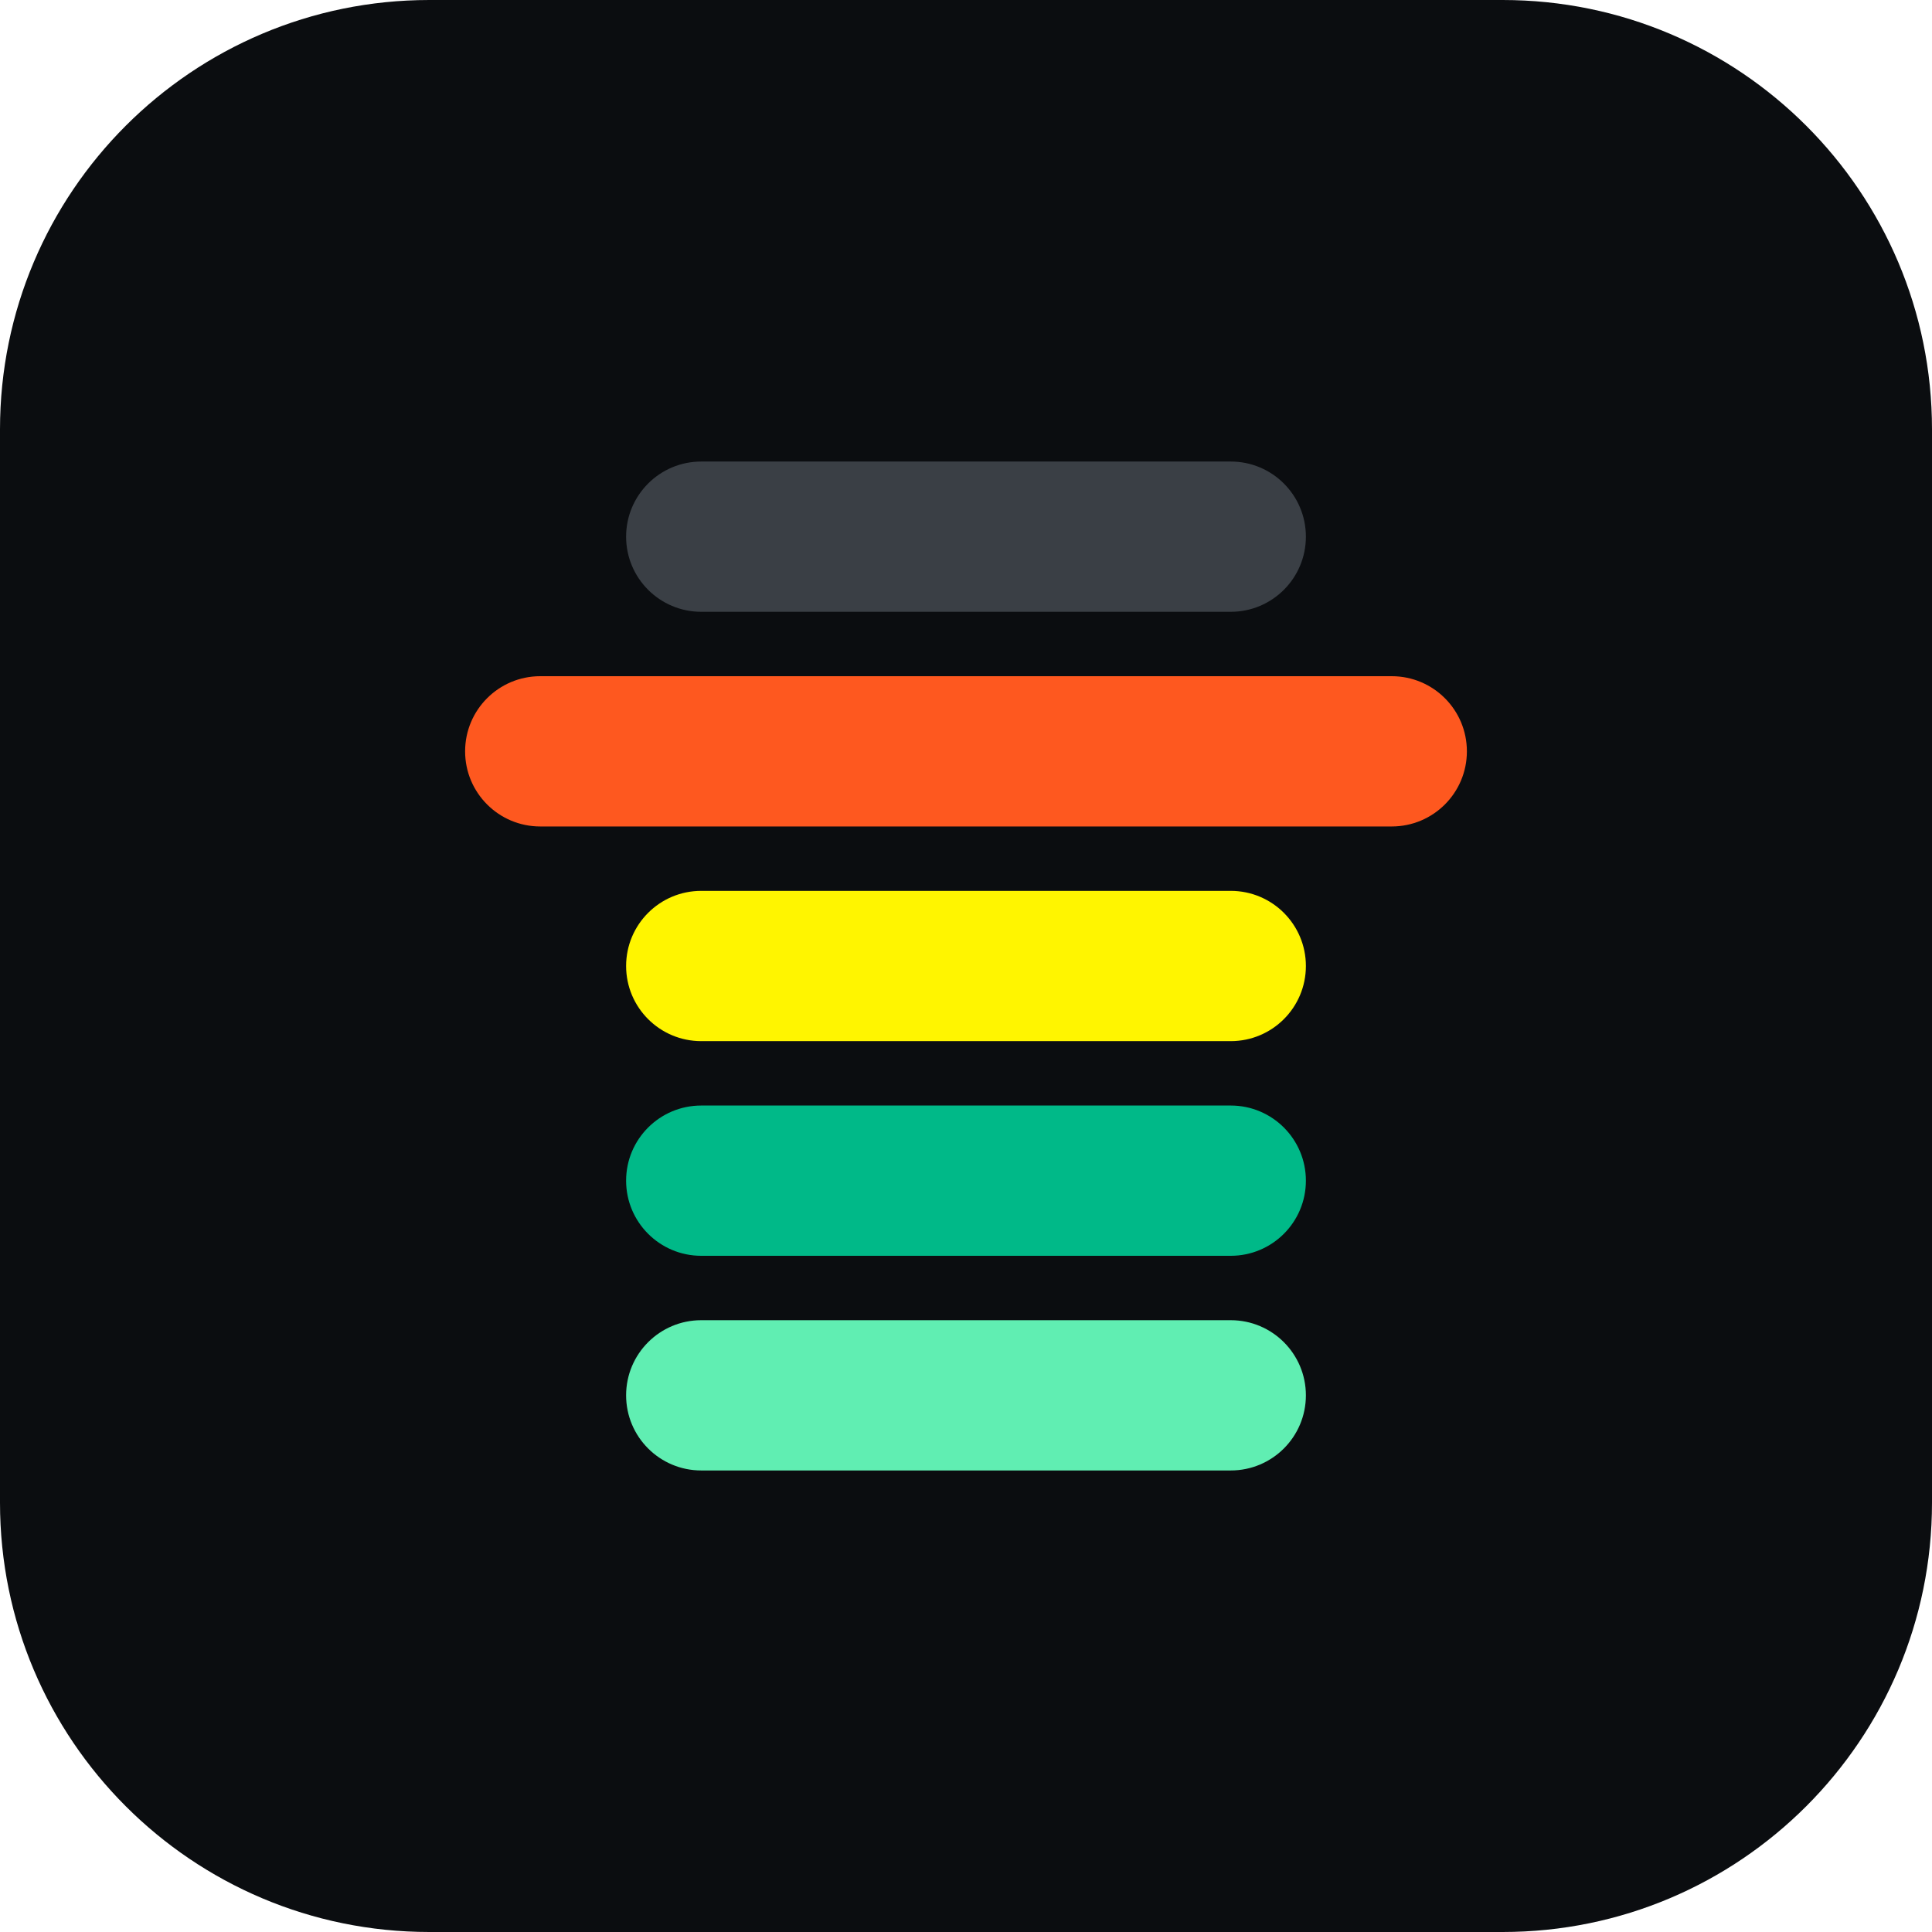
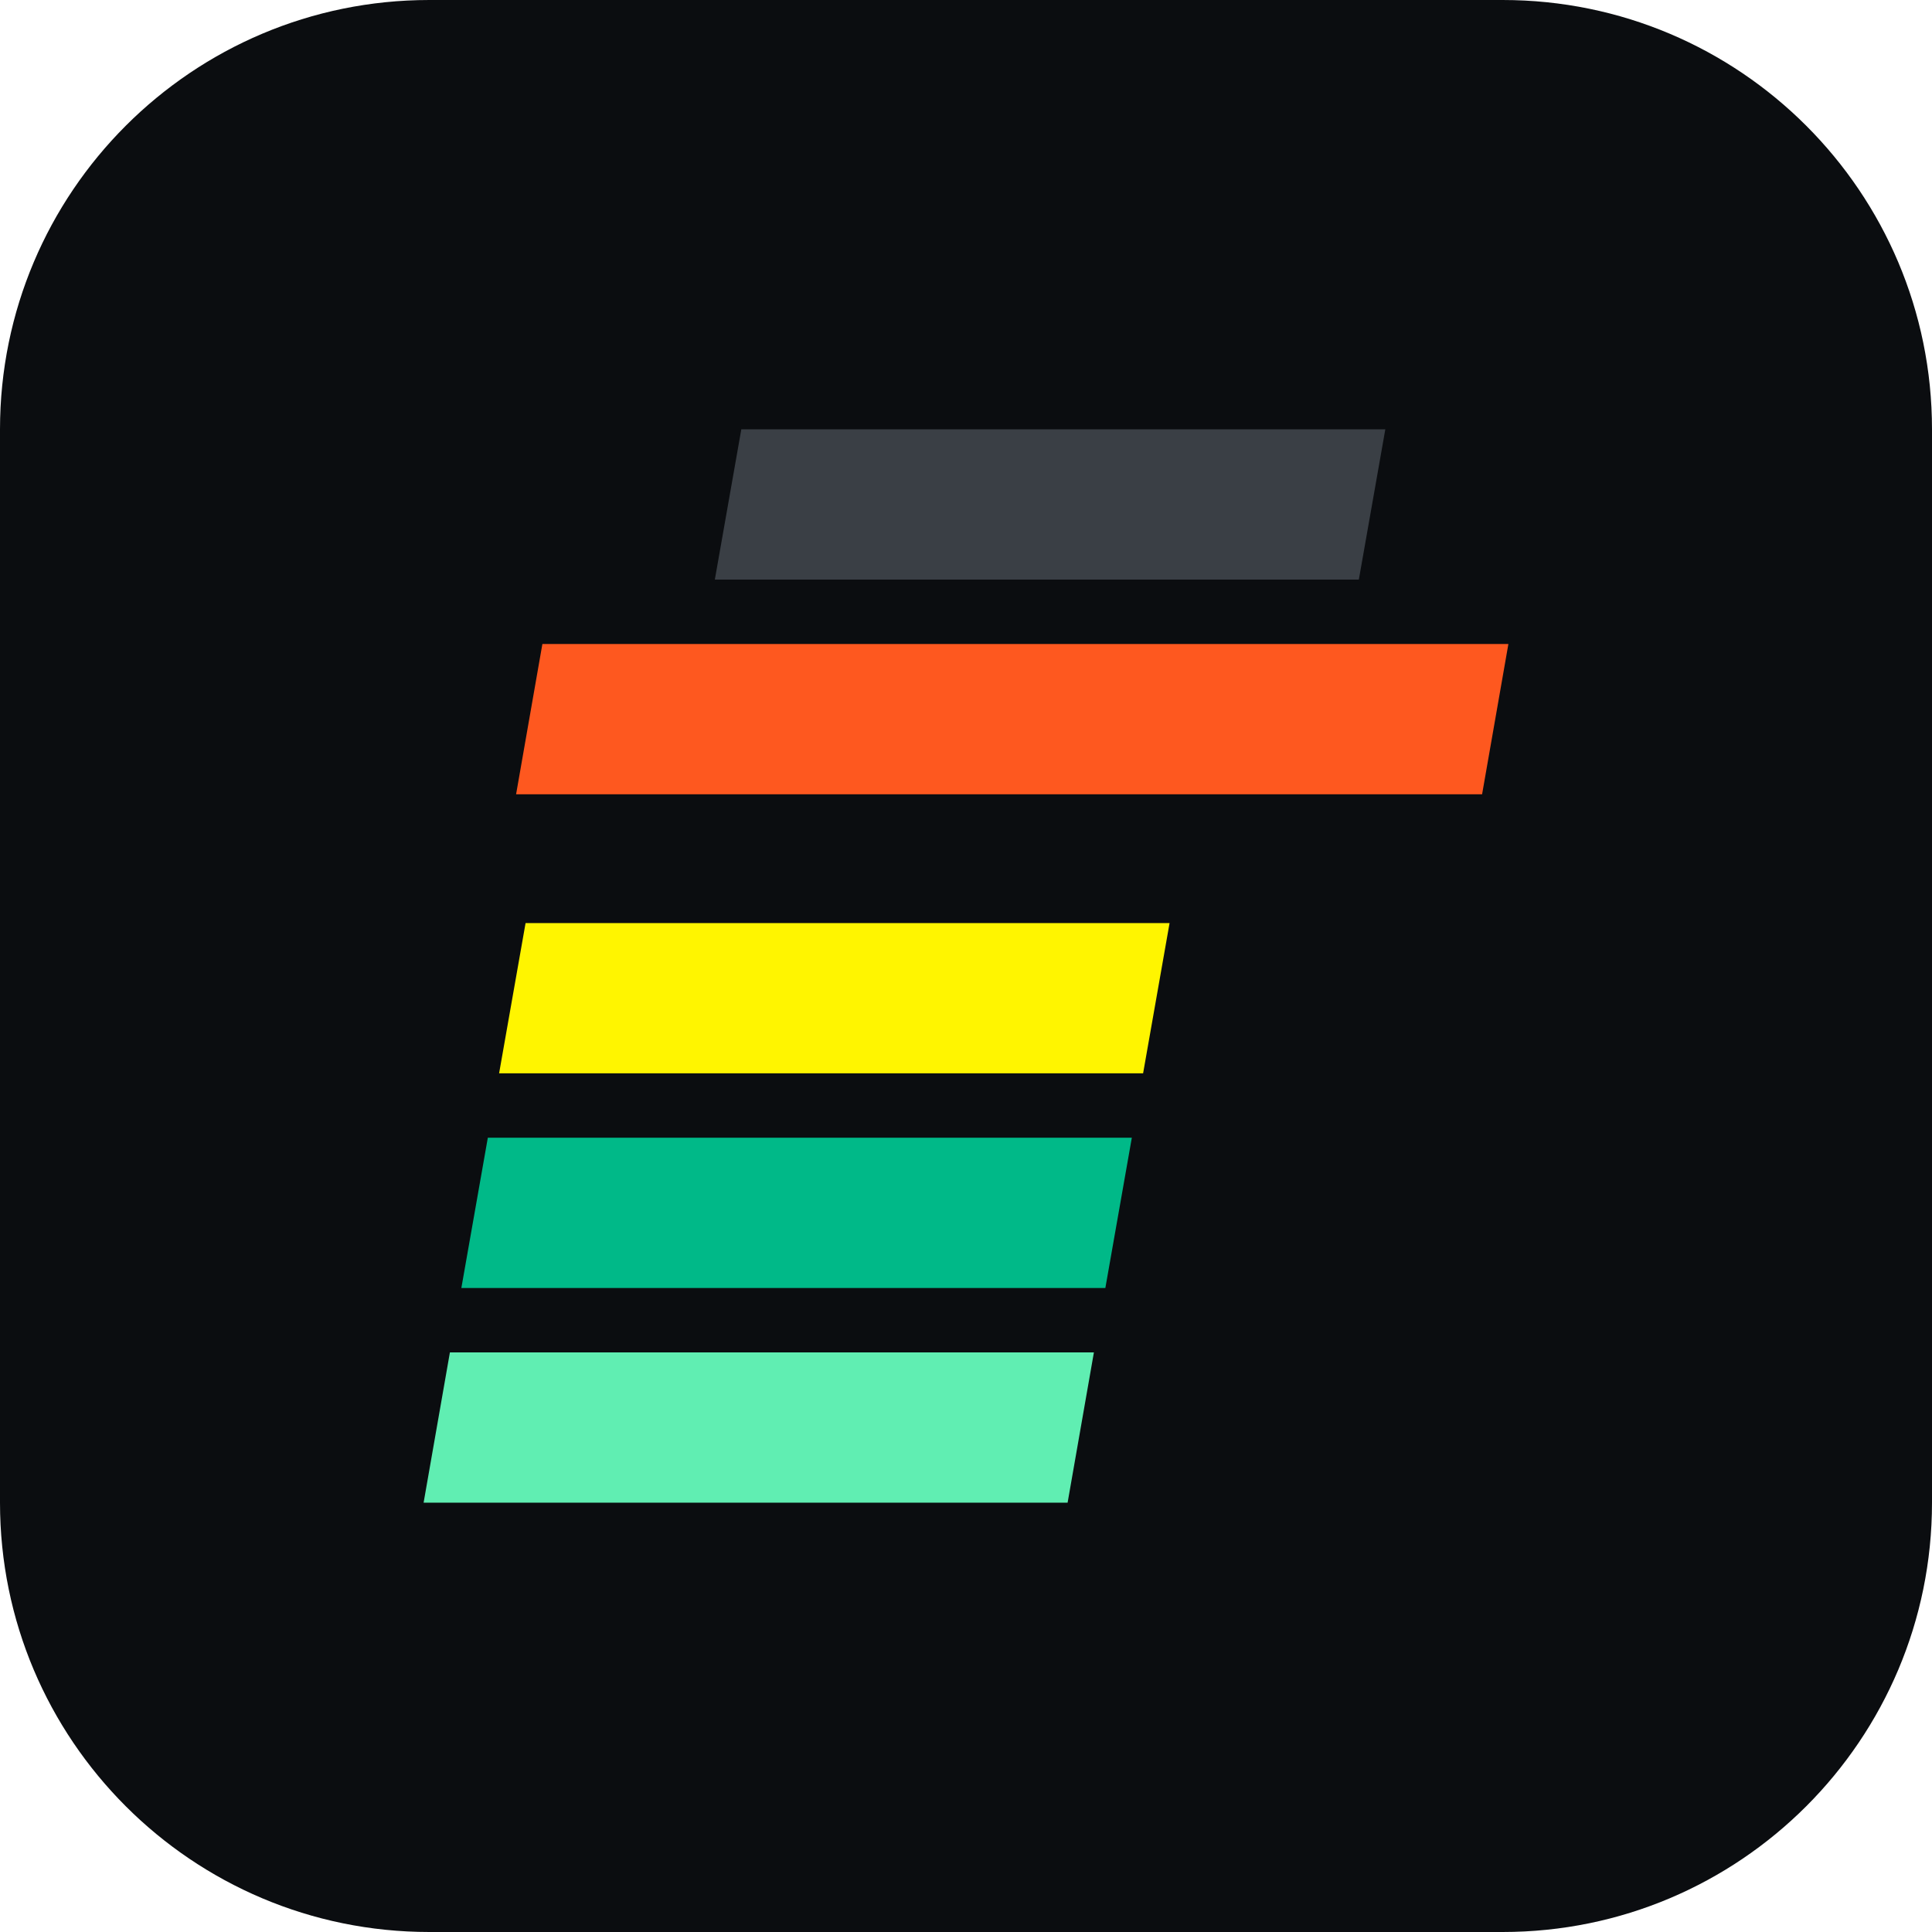
<svg xmlns="http://www.w3.org/2000/svg" width="512" height="512" viewBox="0 0 108 108">
  <rect width="108" height="108" rx="24" fill="#0B0D10" />
-   <rect x="35" y="25.80" width="38" height="8.4" rx="4.2" fill="#3A3F45" />
-   <rect x="26" y="37.80" width="56" height="8.4" rx="4.2" fill="#FE581F" />
-   <rect x="35" y="49.80" width="38" height="8.4" rx="4.2" fill="#FFF500" />
-   <rect x="35" y="61.80" width="38" height="8.4" rx="4.2" fill="#00B988" />
-   <rect x="35" y="73.80" width="38" height="8.4" rx="4.2" fill="#60EEB2" />
+   <path fill="#3A3F45" d="M39.96,32.40L75.96,32.40L77.44,24.00L41.44,24.00Z" />
+   <path fill="#FE581F" d="M28.85,44.40L82.85,44.40L84.32,36.00L30.32,36.00Z" />
+   <path fill="#FFF500" d="M27.90,60.00L63.90,60.00L65.38,51.60L29.38,51.60Z" />
+   <path fill="#00B988" d="M25.79,72.00L61.79,72.00L63.27,63.60L27.27,63.60Z" />
+   <path fill="#60EEB2" d="M23.68,84.00L59.68,84.00L61.15,75.60L25.15,75.60Z" />
</svg>
